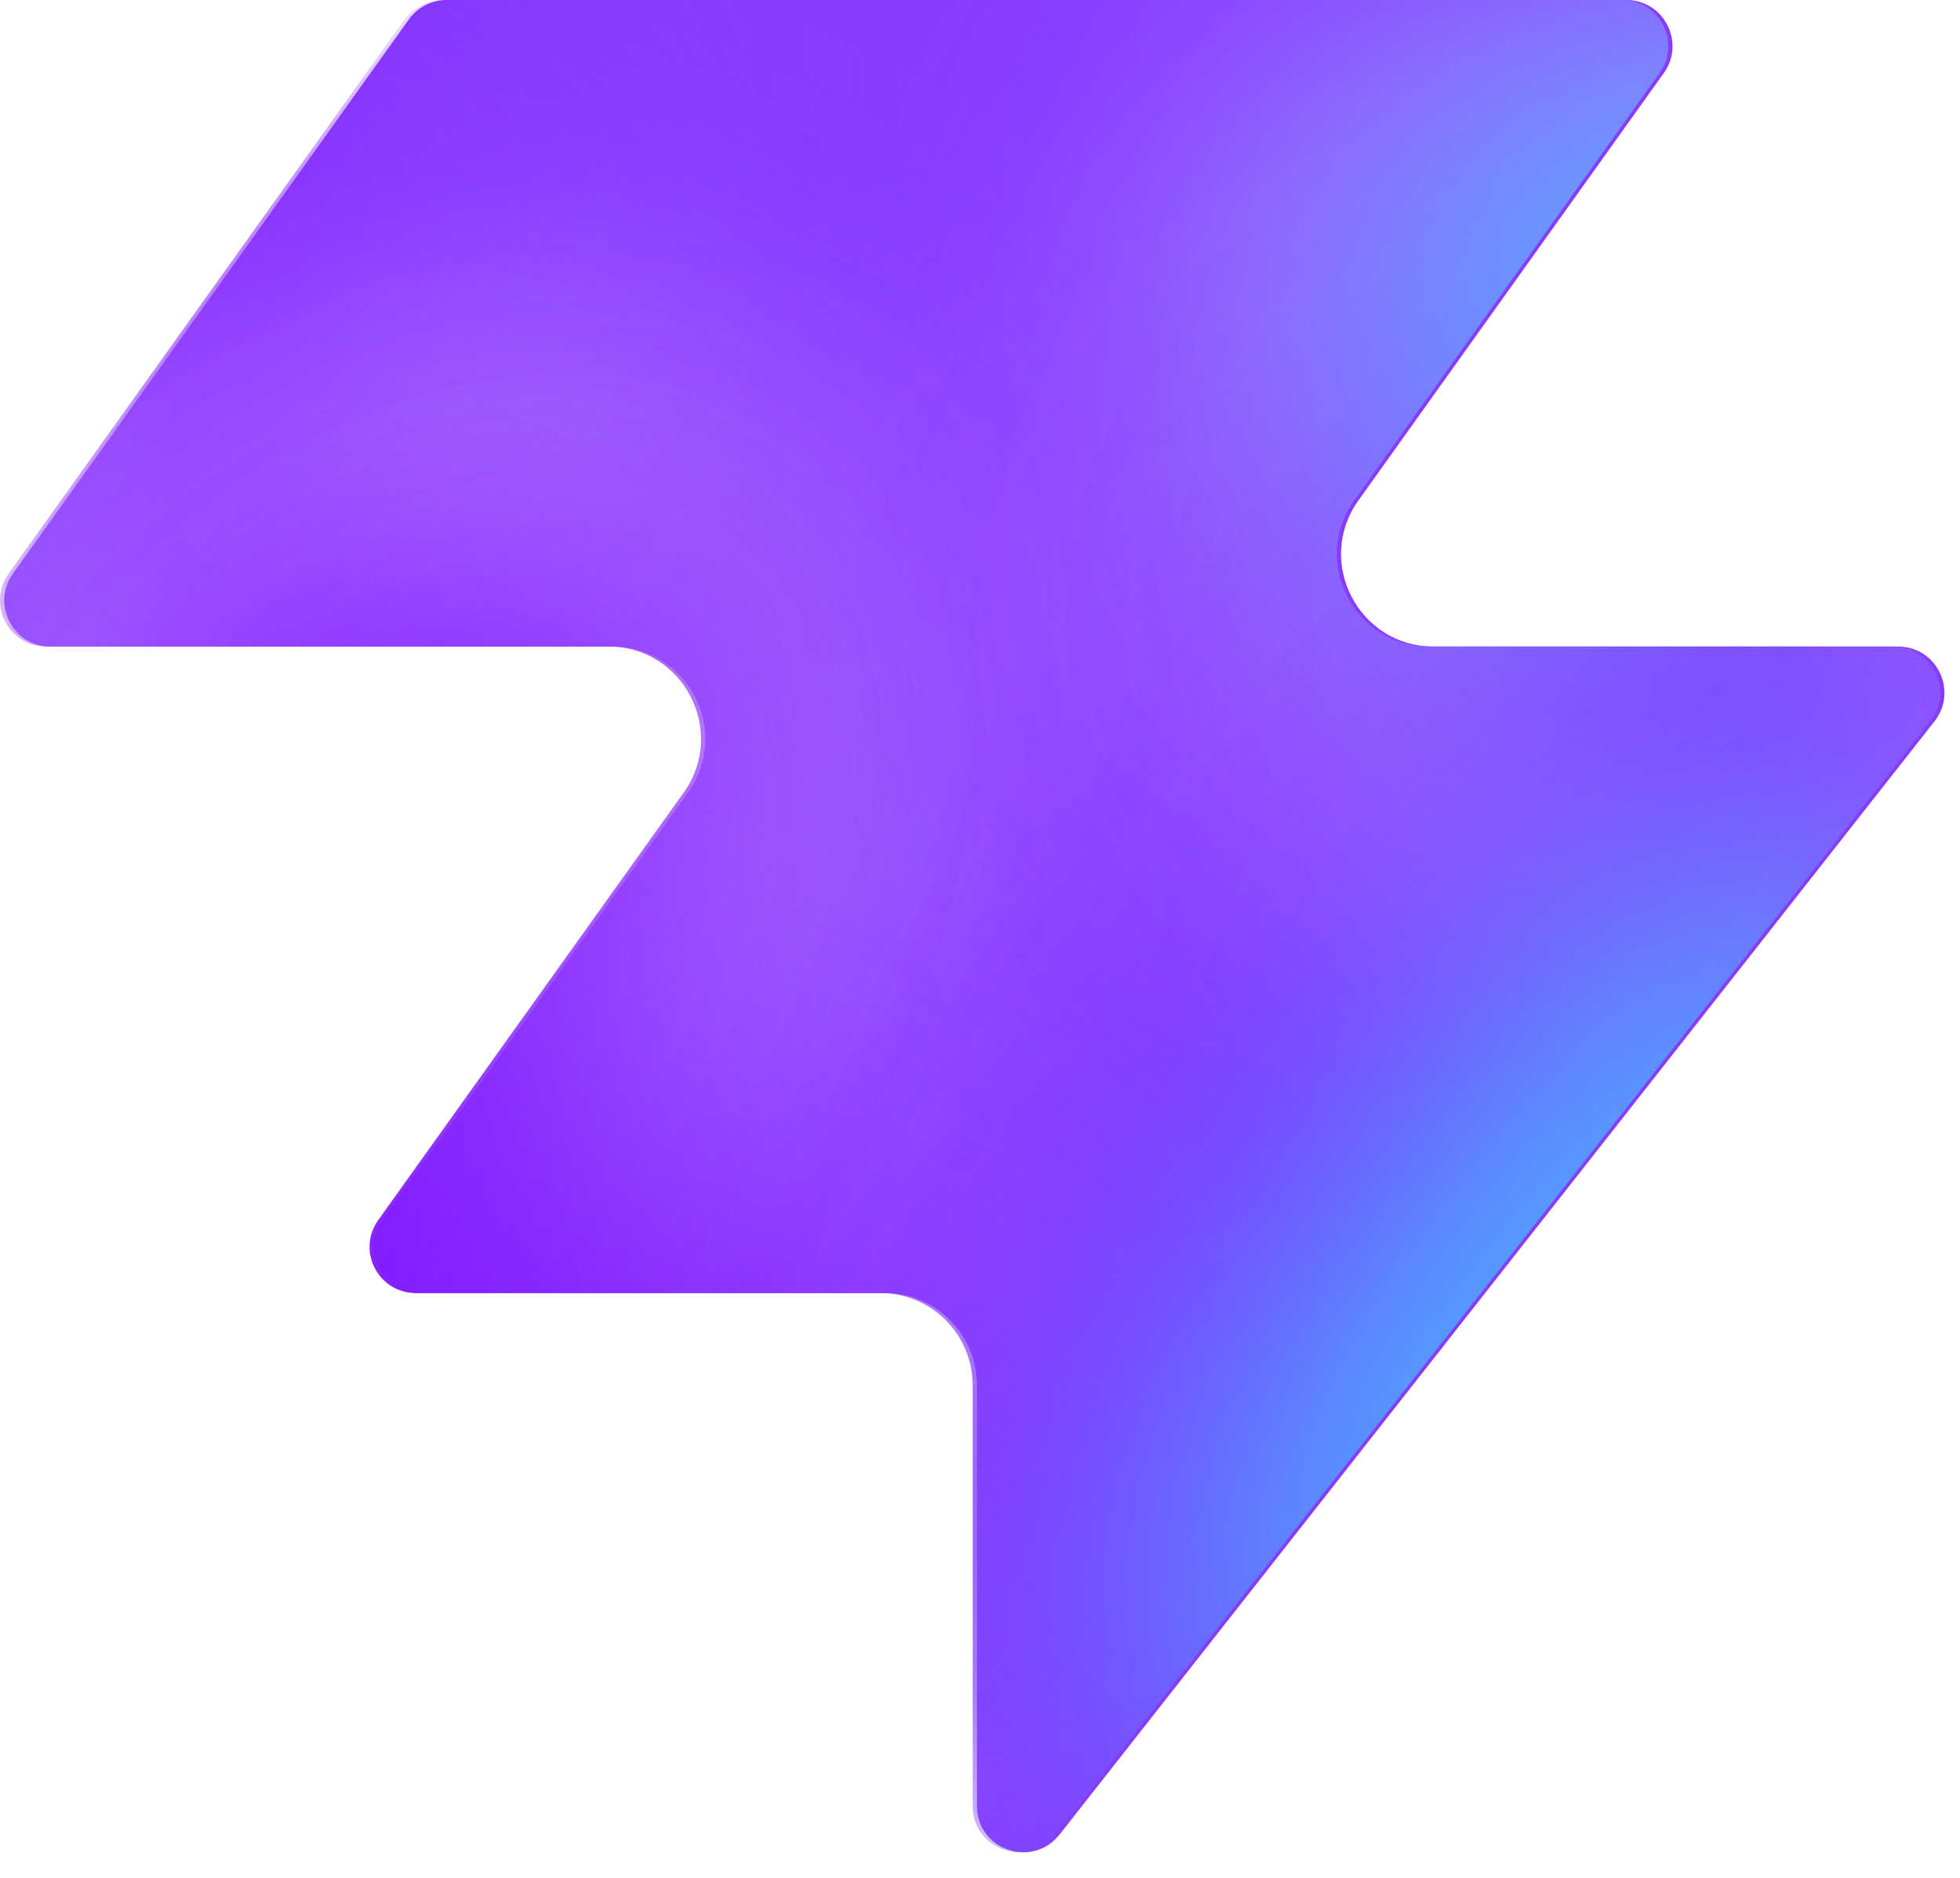
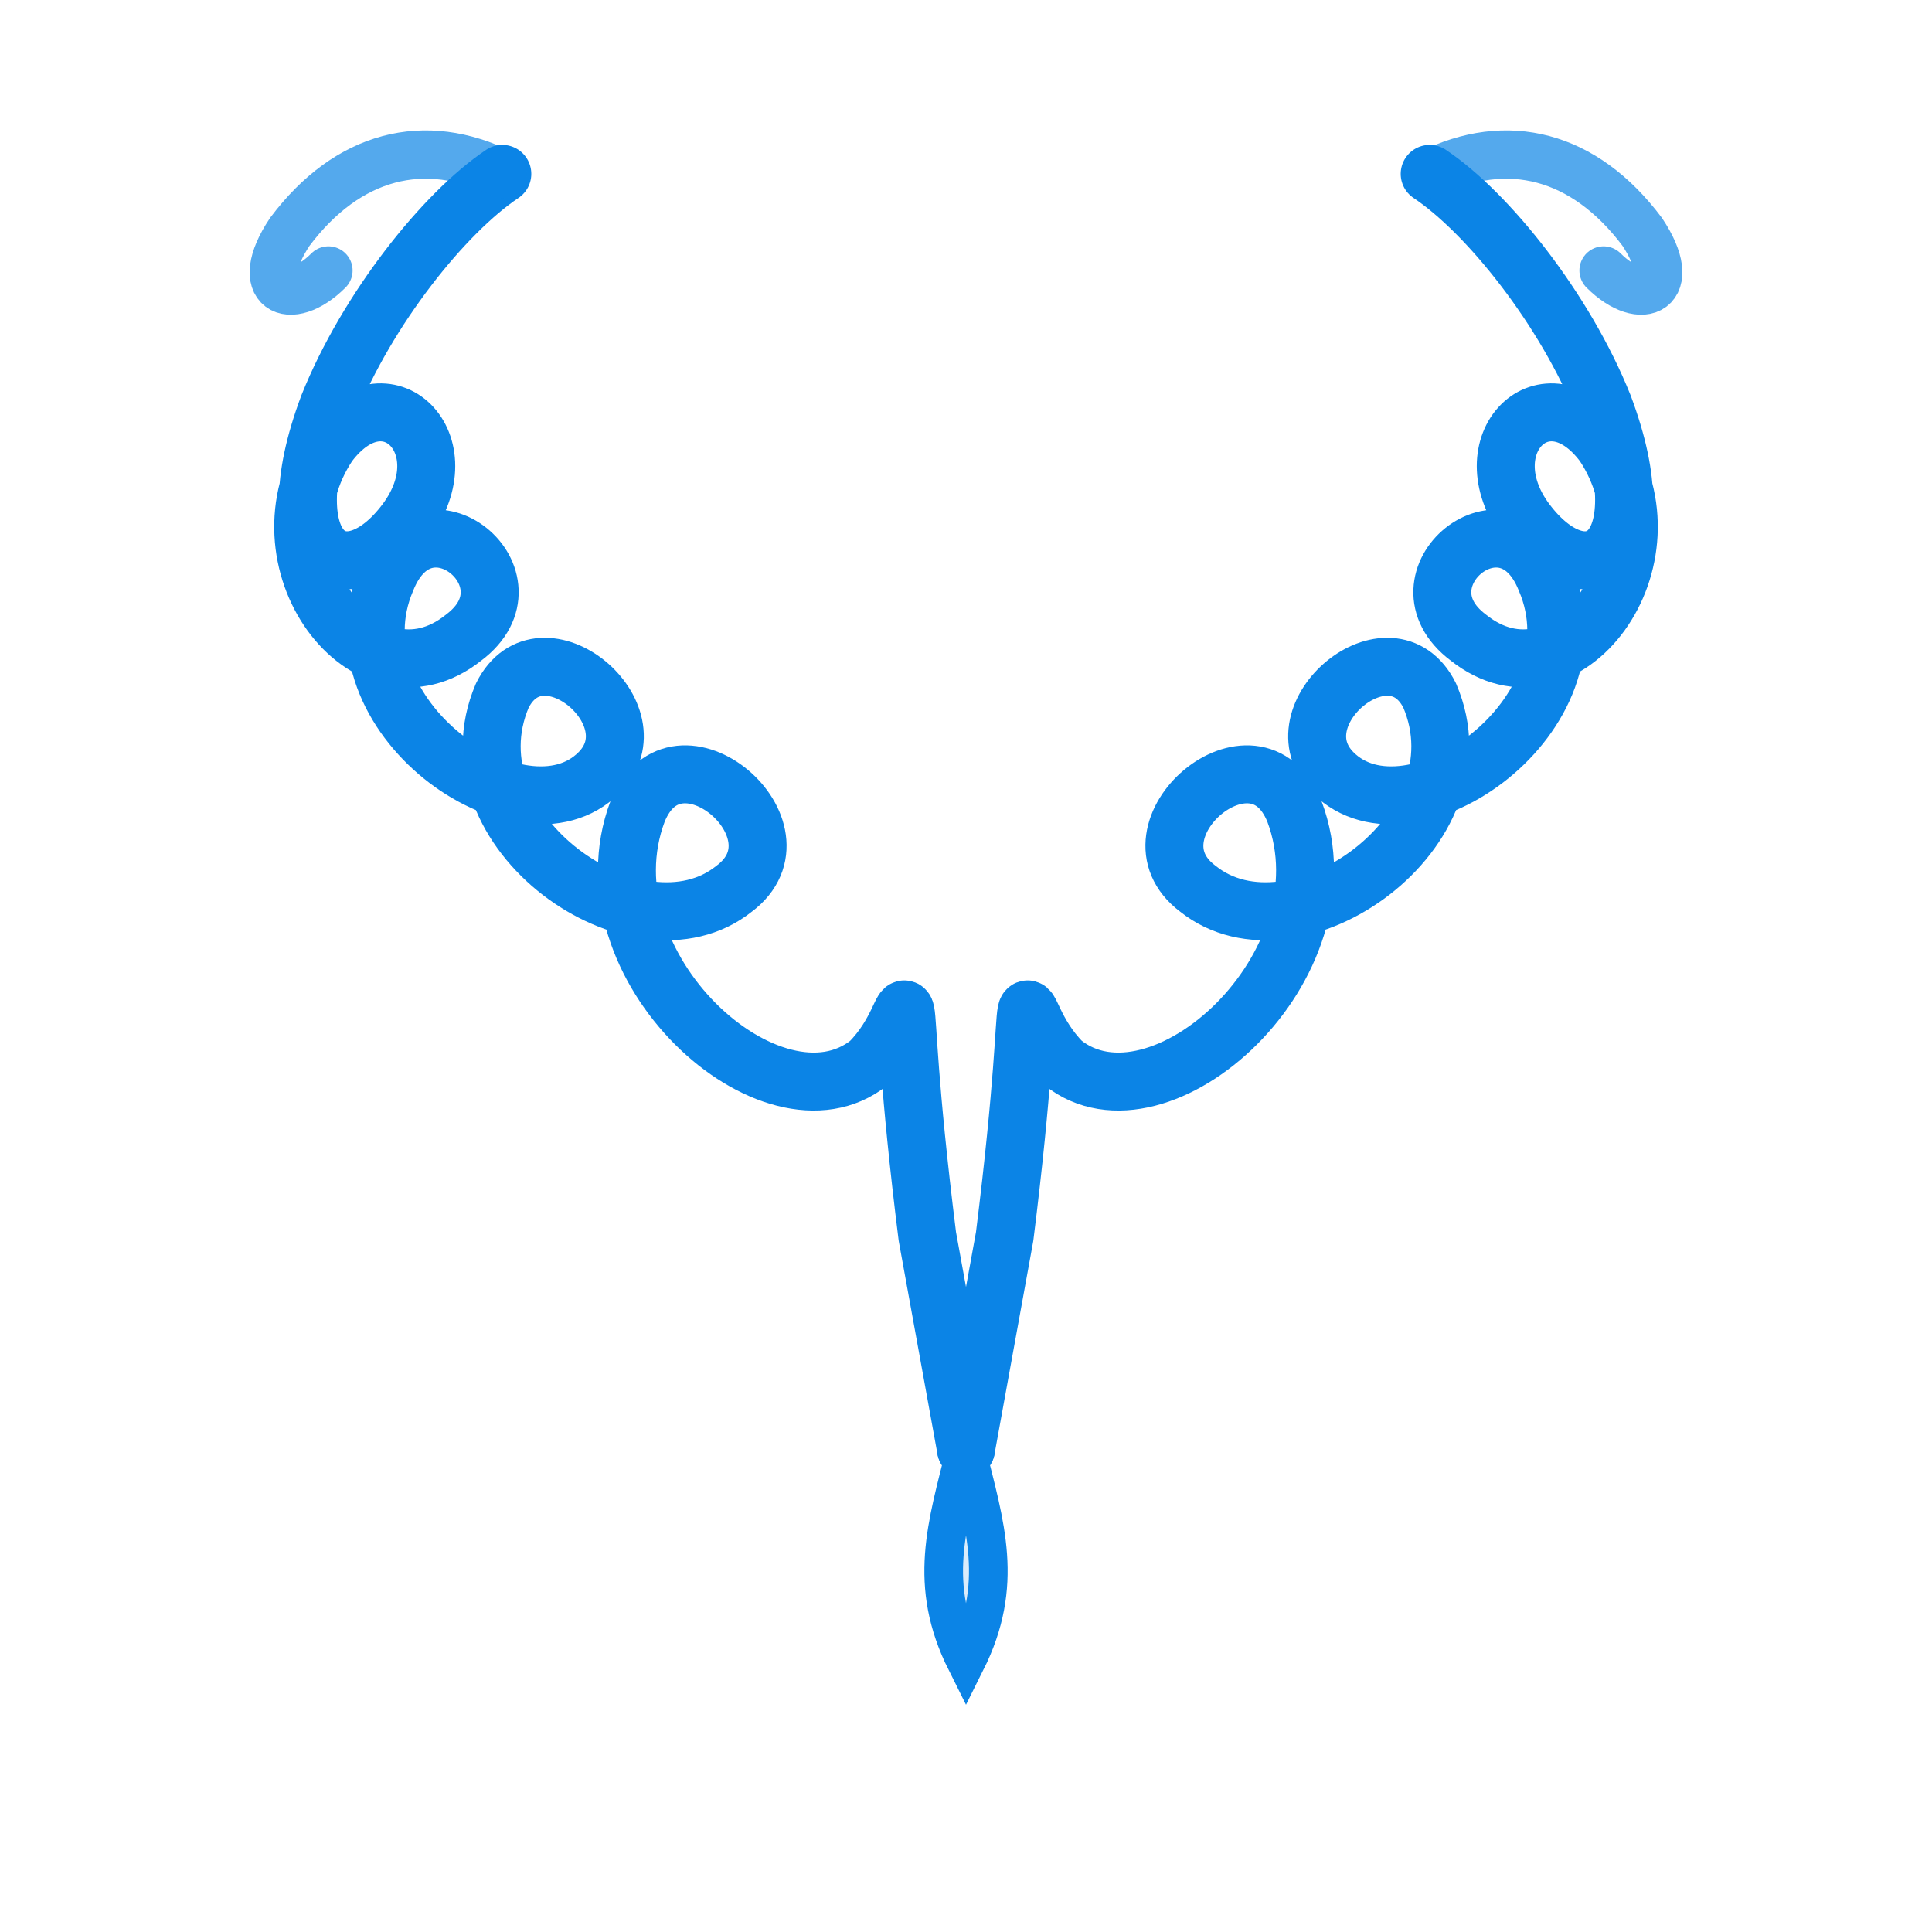
- <svg xmlns="http://www.w3.org/2000/svg" width="48" height="46" fill="none" viewBox="0 0 48 46">
-   <path fill="#863bff" d="M25.946 44.938c-.664.845-2.021.375-2.021-.698V33.937a2.26 2.26 0 0 0-2.262-2.262H10.287c-.92 0-1.456-1.04-.92-1.788l7.48-10.471c1.07-1.497 0-3.578-1.842-3.578H1.237c-.92 0-1.456-1.04-.92-1.788L10.013.474c.214-.297.556-.474.92-.474h28.894c.92 0 1.456 1.04.92 1.788l-7.48 10.471c-1.07 1.498 0 3.579 1.842 3.579h11.377c.943 0 1.473 1.088.89 1.83L25.947 44.94z" style="fill:#863bff;fill:color(display-p3 .525 .23 1);fill-opacity:1" />
-   <mask id="a" width="48" height="46" x="0" y="0" maskUnits="userSpaceOnUse" style="mask-type:alpha">
-     <path fill="#000" d="M25.842 44.938c-.664.844-2.021.375-2.021-.698V33.937a2.26 2.26 0 0 0-2.262-2.262H10.183c-.92 0-1.456-1.04-.92-1.788l7.48-10.471c1.07-1.498 0-3.579-1.842-3.579H1.133c-.92 0-1.456-1.04-.92-1.787L9.91.473c.214-.297.556-.474.92-.474h28.894c.92 0 1.456 1.04.92 1.788l-7.48 10.471c-1.07 1.498 0 3.578 1.842 3.578h11.377c.943 0 1.473 1.088.89 1.832L25.843 44.94z" style="fill:#000;fill-opacity:1" />
-   </mask>
-   <g mask="url(#a)">
-     <g filter="url(#b)">
-       <ellipse cx="5.508" cy="14.704" fill="#ede6ff" rx="5.508" ry="14.704" style="fill:#ede6ff;fill:color(display-p3 .927 .903 1);fill-opacity:1" transform="matrix(.00324 1 1 -.00324 -4.47 31.516)" />
-     </g>
-     <g filter="url(#c)">
-       <ellipse cx="10.399" cy="29.851" fill="#ede6ff" rx="10.399" ry="29.851" style="fill:#ede6ff;fill:color(display-p3 .927 .903 1);fill-opacity:1" transform="matrix(.00324 1 1 -.00324 -39.328 7.883)" />
-     </g>
-     <g filter="url(#d)">
-       <ellipse cx="5.508" cy="30.487" fill="#7e14ff" rx="5.508" ry="30.487" style="fill:#7e14ff;fill:color(display-p3 .492 .077 1);fill-opacity:1" transform="rotate(89.814 -25.913 -14.639)scale(1 -1)" />
-     </g>
-     <g filter="url(#e)">
-       <ellipse cx="5.508" cy="30.599" fill="#7e14ff" rx="5.508" ry="30.599" style="fill:#7e14ff;fill:color(display-p3 .492 .077 1);fill-opacity:1" transform="rotate(89.814 -32.644 -3.334)scale(1 -1)" />
-     </g>
-     <g filter="url(#f)">
-       <ellipse cx="5.508" cy="30.599" fill="#7e14ff" rx="5.508" ry="30.599" style="fill:#7e14ff;fill:color(display-p3 .492 .077 1);fill-opacity:1" transform="matrix(.00324 1 1 -.00324 -34.34 30.47)" />
-     </g>
-     <g filter="url(#g)">
-       <ellipse cx="14.072" cy="22.078" fill="#ede6ff" rx="14.072" ry="22.078" style="fill:#ede6ff;fill:color(display-p3 .927 .903 1);fill-opacity:1" transform="rotate(93.35 24.506 48.493)scale(-1 1)" />
-     </g>
-     <g filter="url(#h)">
-       <ellipse cx="3.47" cy="21.501" fill="#7e14ff" rx="3.47" ry="21.501" style="fill:#7e14ff;fill:color(display-p3 .492 .077 1);fill-opacity:1" transform="rotate(89.009 28.708 47.59)scale(-1 1)" />
-     </g>
-     <g filter="url(#i)">
-       <ellipse cx="3.47" cy="21.501" fill="#7e14ff" rx="3.47" ry="21.501" style="fill:#7e14ff;fill:color(display-p3 .492 .077 1);fill-opacity:1" transform="rotate(89.009 28.708 47.59)scale(-1 1)" />
-     </g>
-     <g filter="url(#j)">
-       <ellipse cx=".387" cy="8.972" fill="#7e14ff" rx="4.407" ry="29.108" style="fill:#7e14ff;fill:color(display-p3 .492 .077 1);fill-opacity:1" transform="rotate(39.51 .387 8.972)" />
-     </g>
-     <g filter="url(#k)">
-       <ellipse cx="47.523" cy="-6.092" fill="#7e14ff" rx="4.407" ry="29.108" style="fill:#7e14ff;fill:color(display-p3 .492 .077 1);fill-opacity:1" transform="rotate(37.892 47.523 -6.092)" />
-     </g>
-     <g filter="url(#l)">
-       <ellipse cx="41.412" cy="6.333" fill="#47bfff" rx="5.971" ry="9.665" style="fill:#47bfff;fill:color(display-p3 .28 .748 1);fill-opacity:1" transform="rotate(37.892 41.412 6.333)" />
-     </g>
-     <g filter="url(#m)">
-       <ellipse cx="-1.879" cy="38.332" fill="#7e14ff" rx="4.407" ry="29.108" style="fill:#7e14ff;fill:color(display-p3 .492 .077 1);fill-opacity:1" transform="rotate(37.892 -1.88 38.332)" />
-     </g>
-     <g filter="url(#n)">
-       <ellipse cx="-1.879" cy="38.332" fill="#7e14ff" rx="4.407" ry="29.108" style="fill:#7e14ff;fill:color(display-p3 .492 .077 1);fill-opacity:1" transform="rotate(37.892 -1.88 38.332)" />
-     </g>
-     <g filter="url(#o)">
-       <ellipse cx="35.651" cy="29.907" fill="#7e14ff" rx="4.407" ry="29.108" style="fill:#7e14ff;fill:color(display-p3 .492 .077 1);fill-opacity:1" transform="rotate(37.892 35.651 29.907)" />
-     </g>
-     <g filter="url(#p)">
-       <ellipse cx="38.418" cy="32.4" fill="#47bfff" rx="5.971" ry="15.297" style="fill:#47bfff;fill:color(display-p3 .28 .748 1);fill-opacity:1" transform="rotate(37.892 38.418 32.4)" />
-     </g>
-   </g>
-   <defs>
-     <filter id="b" width="60.045" height="41.654" x="-19.77" y="16.149" color-interpolation-filters="sRGB" filterUnits="userSpaceOnUse">
-       <feFlood flood-opacity="0" result="BackgroundImageFix" />
-       <feBlend in="SourceGraphic" in2="BackgroundImageFix" result="shape" />
-       <feGaussianBlur result="effect1_foregroundBlur_2002_17158" stdDeviation="7.659" />
-     </filter>
-     <filter id="c" width="90.34" height="51.437" x="-54.613" y="-7.533" color-interpolation-filters="sRGB" filterUnits="userSpaceOnUse">
-       <feFlood flood-opacity="0" result="BackgroundImageFix" />
-       <feBlend in="SourceGraphic" in2="BackgroundImageFix" result="shape" />
-       <feGaussianBlur result="effect1_foregroundBlur_2002_17158" stdDeviation="7.659" />
-     </filter>
-     <filter id="d" width="79.355" height="29.4" x="-49.64" y="2.03" color-interpolation-filters="sRGB" filterUnits="userSpaceOnUse">
-       <feFlood flood-opacity="0" result="BackgroundImageFix" />
-       <feBlend in="SourceGraphic" in2="BackgroundImageFix" result="shape" />
-       <feGaussianBlur result="effect1_foregroundBlur_2002_17158" stdDeviation="4.596" />
-     </filter>
-     <filter id="e" width="79.579" height="29.4" x="-45.045" y="20.029" color-interpolation-filters="sRGB" filterUnits="userSpaceOnUse">
-       <feFlood flood-opacity="0" result="BackgroundImageFix" />
-       <feBlend in="SourceGraphic" in2="BackgroundImageFix" result="shape" />
-       <feGaussianBlur result="effect1_foregroundBlur_2002_17158" stdDeviation="4.596" />
-     </filter>
-     <filter id="f" width="79.579" height="29.4" x="-43.513" y="21.178" color-interpolation-filters="sRGB" filterUnits="userSpaceOnUse">
-       <feFlood flood-opacity="0" result="BackgroundImageFix" />
-       <feBlend in="SourceGraphic" in2="BackgroundImageFix" result="shape" />
-       <feGaussianBlur result="effect1_foregroundBlur_2002_17158" stdDeviation="4.596" />
-     </filter>
-     <filter id="g" width="74.749" height="58.852" x="15.756" y="-17.901" color-interpolation-filters="sRGB" filterUnits="userSpaceOnUse">
-       <feFlood flood-opacity="0" result="BackgroundImageFix" />
-       <feBlend in="SourceGraphic" in2="BackgroundImageFix" result="shape" />
-       <feGaussianBlur result="effect1_foregroundBlur_2002_17158" stdDeviation="7.659" />
-     </filter>
-     <filter id="h" width="61.377" height="25.362" x="23.548" y="2.284" color-interpolation-filters="sRGB" filterUnits="userSpaceOnUse">
-       <feFlood flood-opacity="0" result="BackgroundImageFix" />
-       <feBlend in="SourceGraphic" in2="BackgroundImageFix" result="shape" />
-       <feGaussianBlur result="effect1_foregroundBlur_2002_17158" stdDeviation="4.596" />
-     </filter>
-     <filter id="i" width="61.377" height="25.362" x="23.548" y="2.284" color-interpolation-filters="sRGB" filterUnits="userSpaceOnUse">
-       <feFlood flood-opacity="0" result="BackgroundImageFix" />
-       <feBlend in="SourceGraphic" in2="BackgroundImageFix" result="shape" />
-       <feGaussianBlur result="effect1_foregroundBlur_2002_17158" stdDeviation="4.596" />
-     </filter>
-     <filter id="j" width="56.045" height="63.649" x="-27.636" y="-22.853" color-interpolation-filters="sRGB" filterUnits="userSpaceOnUse">
-       <feFlood flood-opacity="0" result="BackgroundImageFix" />
-       <feBlend in="SourceGraphic" in2="BackgroundImageFix" result="shape" />
-       <feGaussianBlur result="effect1_foregroundBlur_2002_17158" stdDeviation="4.596" />
-     </filter>
-     <filter id="k" width="54.814" height="64.646" x="20.116" y="-38.415" color-interpolation-filters="sRGB" filterUnits="userSpaceOnUse">
-       <feFlood flood-opacity="0" result="BackgroundImageFix" />
-       <feBlend in="SourceGraphic" in2="BackgroundImageFix" result="shape" />
-       <feGaussianBlur result="effect1_foregroundBlur_2002_17158" stdDeviation="4.596" />
-     </filter>
-     <filter id="l" width="33.541" height="35.313" x="24.641" y="-11.323" color-interpolation-filters="sRGB" filterUnits="userSpaceOnUse">
-       <feFlood flood-opacity="0" result="BackgroundImageFix" />
-       <feBlend in="SourceGraphic" in2="BackgroundImageFix" result="shape" />
-       <feGaussianBlur result="effect1_foregroundBlur_2002_17158" stdDeviation="4.596" />
-     </filter>
-     <filter id="m" width="54.814" height="64.646" x="-29.286" y="6.009" color-interpolation-filters="sRGB" filterUnits="userSpaceOnUse">
-       <feFlood flood-opacity="0" result="BackgroundImageFix" />
-       <feBlend in="SourceGraphic" in2="BackgroundImageFix" result="shape" />
-       <feGaussianBlur result="effect1_foregroundBlur_2002_17158" stdDeviation="4.596" />
-     </filter>
-     <filter id="n" width="54.814" height="64.646" x="-29.286" y="6.009" color-interpolation-filters="sRGB" filterUnits="userSpaceOnUse">
-       <feFlood flood-opacity="0" result="BackgroundImageFix" />
-       <feBlend in="SourceGraphic" in2="BackgroundImageFix" result="shape" />
-       <feGaussianBlur result="effect1_foregroundBlur_2002_17158" stdDeviation="4.596" />
-     </filter>
-     <filter id="o" width="54.814" height="64.646" x="8.244" y="-2.416" color-interpolation-filters="sRGB" filterUnits="userSpaceOnUse">
-       <feFlood flood-opacity="0" result="BackgroundImageFix" />
-       <feBlend in="SourceGraphic" in2="BackgroundImageFix" result="shape" />
-       <feGaussianBlur result="effect1_foregroundBlur_2002_17158" stdDeviation="4.596" />
-     </filter>
-     <filter id="p" width="39.409" height="43.623" x="18.713" y="10.588" color-interpolation-filters="sRGB" filterUnits="userSpaceOnUse">
-       <feFlood flood-opacity="0" result="BackgroundImageFix" />
-       <feBlend in="SourceGraphic" in2="BackgroundImageFix" result="shape" />
-       <feGaussianBlur result="effect1_foregroundBlur_2002_17158" stdDeviation="4.596" />
-     </filter>
-   </defs>
+ <svg xmlns="http://www.w3.org/2000/svg" width="32" height="32" viewBox="0 0 200 180" fill="none">
+   <path d="M52 8 C46 12,38 22,34 32 C28 48,36 52,42 44 C48 36,40 28,34 36 C26 48,38 64,48 56 C56 50,44 40,40 50 C34 64,54 78,62 70 C68 64,56 54,52 62 C46 76,66 90,76 82 C84 76,70 64,66 74 C60 90,80 108,90 100 C96 94,92 86,96 118 L100 140" stroke="#0b84e6" stroke-width="6" stroke-linecap="round" stroke-linejoin="round" fill="none" />
+   <path d="M148 8 C154 12,162 22,166 32 C172 48,164 52,158 44 C152 36,160 28,166 36 C174 48,162 64,152 56 C144 50,156 40,160 50 C166 64,146 78,138 70 C132 64,144 54,148 62 C154 76,134 90,124 82 C116 76,130 64,134 74 C140 90,120 108,110 100 C104 94,108 86,104 118 L100 140" stroke="#0b84e6" stroke-width="6" stroke-linecap="round" stroke-linejoin="round" fill="none" />
+   <path d="M52 8 C44 4,36 6,30 14 C26 20,30 22,34 18" stroke="#0b84e6" stroke-width="5" stroke-linecap="round" fill="none" opacity="0.7" />
+   <path d="M148 8 C156 4,164 6,170 14 C174 20,170 22,166 18" stroke="#0b84e6" stroke-width="5" stroke-linecap="round" fill="none" opacity="0.7" />
+   <path d="M100 140 C98 148,96 154,100 162 C104 154,102 148,100 140" stroke="#0b84e6" stroke-width="4" stroke-linecap="round" fill="#0b84e6" fill-opacity="0.15" />
</svg>
